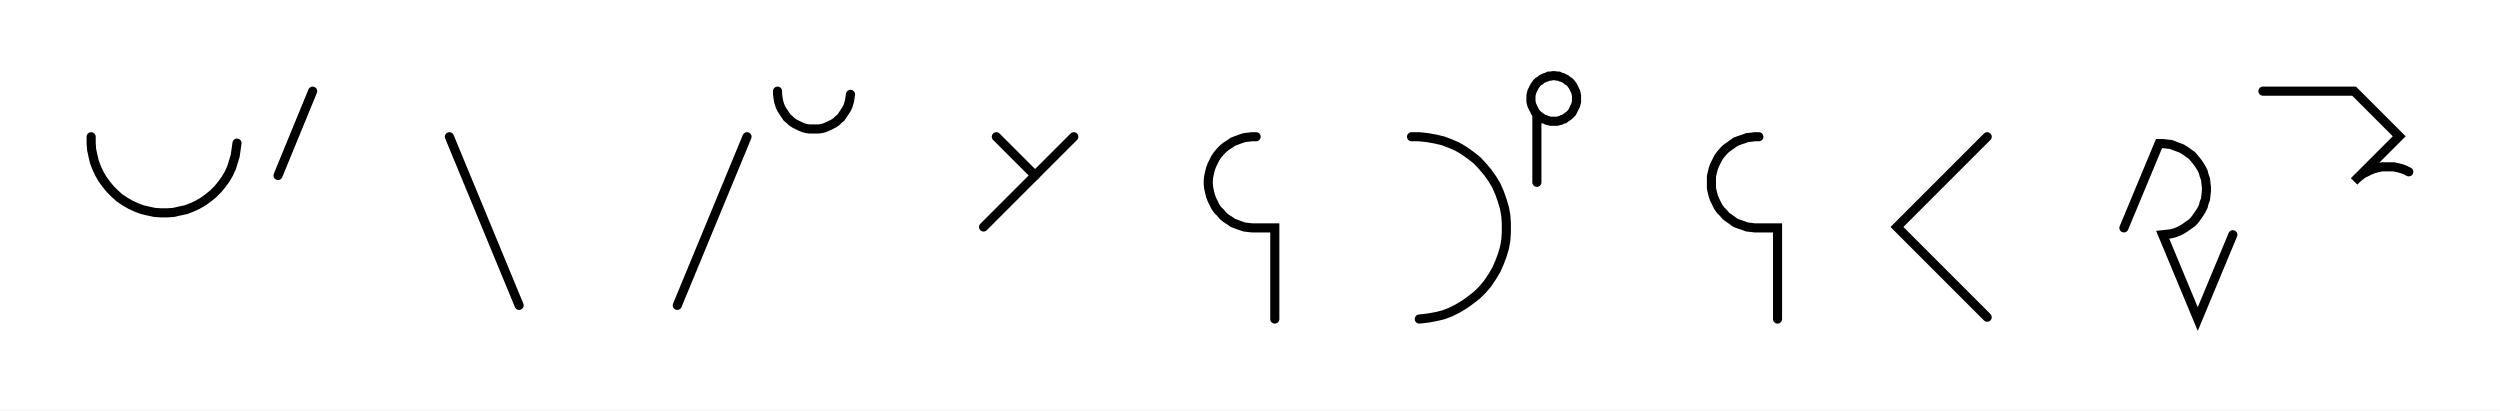
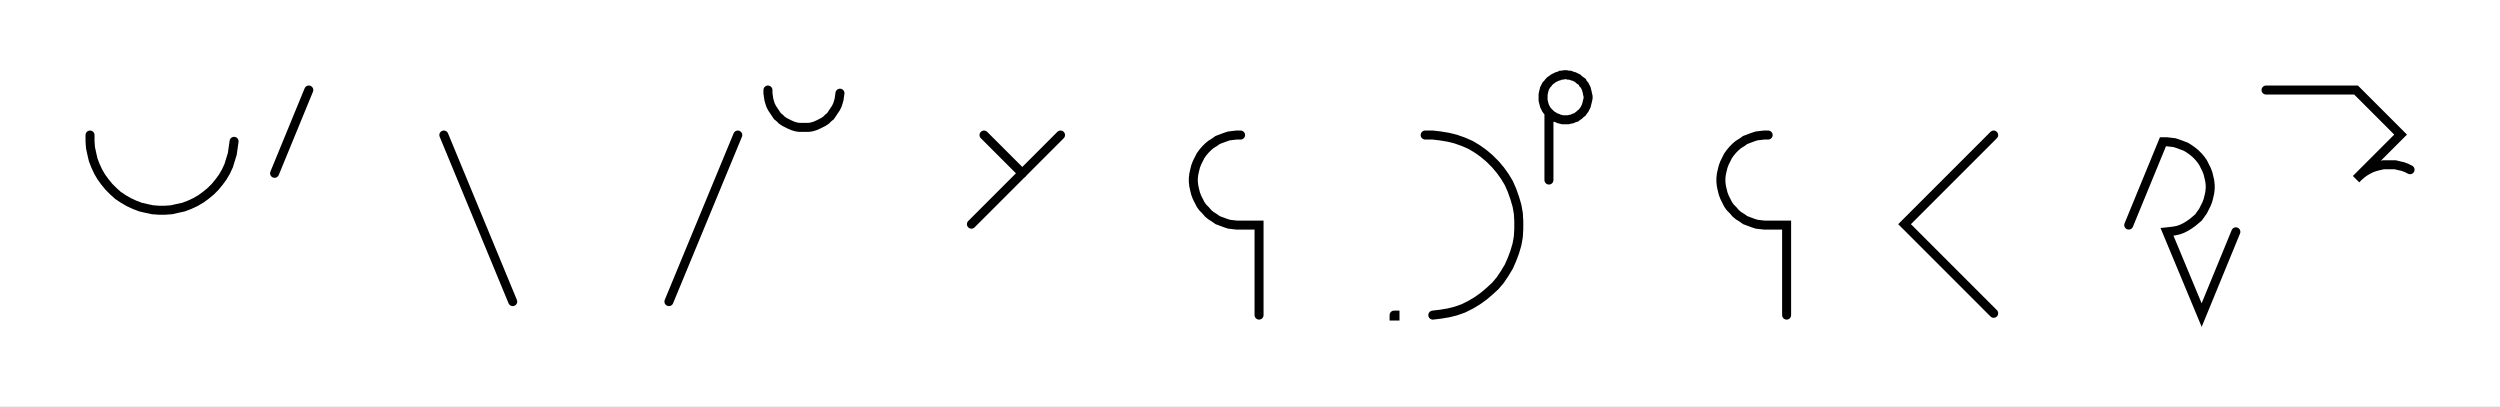
- <svg xmlns="http://www.w3.org/2000/svg" width="548.513" height="89.981" style="fill:none; stroke-linecap:round;">
+ <svg xmlns="http://www.w3.org/2000/svg" width="555.379" height="90.2" style="fill:none; stroke-linecap:round;">
  <rect width="100%" height="100%" fill="#FFFFFF" />
  <path stroke="#000000" stroke-width="2" d="M 375,75" />
  <path stroke="#000000" stroke-width="2" d="M 20,30 20,31.4 20.1,32.8 20.4,34.2 20.7,35.5 21.2,36.8 21.8,38.1 22.5,39.3 23.3,40.4 24.2,41.5 25.2,42.5 26.2,43.4 27.4,44.2 28.6,44.9 29.9,45.5 31.2,46 32.5,46.3 33.9,46.6 35.3,46.7 36.7,46.7 38.1,46.6 39.4,46.3 40.8,46 42.1,45.5 43.4,44.9 44.6,44.2 45.7,43.4 46.8,42.5 47.8,41.5 48.7,40.4 49.5,39.3 50.2,38.1 50.8,36.8 51.2,35.5 51.6,34.2 51.8,32.8 52,31.4" />
  <path stroke="#000000" stroke-width="2" d="M 58.6,70" />
  <path stroke="#000000" stroke-width="2" d="M 68.6,20 61,38.5" />
  <path stroke="#000000" stroke-width="2" d="M 98.6,70" />
  <path stroke="#000000" stroke-width="2" d="M 98.6,30 113.9,67" />
  <path stroke="#000000" stroke-width="2" d="M 120.6,70" />
  <path stroke="#000000" stroke-width="2" d="M 143.9,70" />
  <path stroke="#000000" stroke-width="2" d="M 163.9,30 148.6,67" />
  <path stroke="#000000" stroke-width="2" d="M 170.6,70" />
  <path stroke="#000000" stroke-width="2" d="M 170.6,20 170.6,20.7 170.7,21.4 170.8,22.1 171,22.8 171.2,23.4 171.5,24 171.9,24.6 172.3,25.2 172.7,25.8 173.2,26.2 173.7,26.7 174.3,27.1 174.9,27.4 175.5,27.7 176.2,28 176.9,28.2 177.6,28.3 178.3,28.3 179,28.3 179.6,28.3 180.3,28.2 181,28 181.7,27.7 182.3,27.4 182.9,27.1 183.5,26.7 184,26.2 184.5,25.8 184.9,25.2 185.3,24.6 185.7,24 186,23.4 186.2,22.8 186.4,22.1 186.5,21.4 186.6,20.7" />
  <path stroke="#000000" stroke-width="2" d="M 216.6,70" />
  <path stroke="#000000" stroke-width="2" d="M 218.6,30 227.1,38.5" />
  <path stroke="#000000" stroke-width="2" d="M 235.6,30 215.8,49.8" />
  <path stroke="#000000" stroke-width="2" d="M 265.6,70" />
  <path stroke="#000000" stroke-width="2" d="M 275.6,30 274.7,30 273.8,30.1 273,30.2 272.1,30.5 271.3,30.8 270.5,31.1 269.8,31.6 269,32.1 268.4,32.6 267.8,33.2 267.2,33.9 266.7,34.6 266.3,35.4 265.9,36.2 265.6,37 265.4,37.8 265.2,38.7 265.1,39.6 265.1,40.4 265.2,41.3 265.4,42.2 265.6,43 265.9,43.8 266.3,44.6 266.7,45.4 267.2,46.1 267.8,46.7 268.4,47.4 269,47.9 269.8,48.4 270.5,48.9 271.3,49.2 272.1,49.5 273,49.8 273.8,49.9 274.7,50 279.7,50 279.7,70" />
  <path stroke="#000000" stroke-width="2" d="M 309.7,70" />
-   <path stroke="#000000" stroke-width="2" d="M 309.7,30 311.4,30 313.2,30.2 314.9,30.5 316.6,30.9 318.2,31.5 319.8,32.2 321.3,33.1 322.7,34.1 324.1,35.2 325.3,36.5 326.4,37.8 327.4,39.2 328.3,40.7 329,42.3 329.6,44 330.1,45.7 330.4,47.4 330.5,49.1 330.5,50.9 330.4,52.6 330.1,54.3 329.6,56 329,57.6 328.3,59.2 327.4,60.7 326.4,62.2 325.3,63.5 324.1,64.7 322.7,65.8 321.3,66.8 319.8,67.7 318.2,68.5 316.6,69.1 314.9,69.5 313.2,69.8 311.4,70" />
-   <path stroke="#000000" stroke-width="2" d="M 337.2,70" />
-   <path stroke="#000000" stroke-width="2" d="M 337.2,25 337.5,25.3 337.9,25.6 338.2,25.8 338.6,26.1 339,26.2 339.4,26.4 339.8,26.5 340.2,26.6 340.7,26.6 341.1,26.6 341.6,26.6 342,26.5 342.4,26.4 342.8,26.2 343.2,26.1 343.6,25.8 343.9,25.6 344.3,25.3 344.6,25 344.9,24.7 345.1,24.3 345.3,23.9 345.5,23.5 345.7,23.1 345.8,22.7 345.9,22.3 345.9,21.8 345.9,21.4 345.9,21 345.8,20.5 345.7,20.1 345.5,19.7 345.3,19.3 345.1,18.9 344.9,18.6 344.6,18.2 344.3,17.9 343.9,17.7 343.6,17.4 343.2,17.2 342.8,17 342.4,16.9 342,16.7 341.6,16.7 341.1,16.6 340.7,16.6 340.2,16.7 339.8,16.7 339.4,16.9 339,17 338.6,17.2 338.2,17.4 337.9,17.7 337.5,17.9 337.2,18.2 336.9,18.6 336.7,18.9 336.5,19.3 336.3,19.7 336.1,20.1 336,20.5 335.9,21 335.9,21.4 335.9,21.8 335.9,22.3 336,22.7 336.1,23.1 336.3,23.5 336.5,23.9 336.7,24.3 336.9,24.7 337.2,25 337.2,40" />
-   <path stroke="#000000" stroke-width="2" d="M 375.9,70" />
-   <path stroke="#000000" stroke-width="2" d="M 385.9,30 385,30 384.2,30.1 383.3,30.2 382.5,30.5 381.6,30.8 380.8,31.1 380.1,31.6 379.4,32.1 378.7,32.6 378.1,33.2 377.5,33.9 377,34.6 376.6,35.4 376.2,36.2 375.9,37 375.7,37.8 375.5,38.7 375.5,39.6 375.5,40.4 375.5,41.3 375.7,42.2 375.9,43 376.2,43.8 376.6,44.6 377,45.4 377.5,46.1 378.1,46.7 378.7,47.4 379.4,47.9 380.1,48.4 380.8,48.9 381.6,49.2 382.5,49.5 383.3,49.8 384.2,49.9 385,50 390,50 390,70" />
-   <path stroke="#000000" stroke-width="2" d="M 420,70" />
-   <path stroke="#000000" stroke-width="2" d="M 436,30 416.2,49.8 436,69.6" />
-   <path stroke="#000000" stroke-width="2" d="M 442.7,70" />
-   <path stroke="#000000" stroke-width="2" d="M 466,70" />
-   <path stroke="#000000" stroke-width="2" d="M 466,50 473.7,31.5 474.5,31.5 475.4,31.6 476.3,31.7 477.1,32 477.9,32.3 478.7,32.6 479.5,33.1 480.2,33.6 480.9,34.1 481.5,34.8 482,35.4 482.5,36.1 483,36.9 483.4,37.7 483.6,38.5 483.9,39.3 484,40.2 484.1,41.1 484.1,41.9 484,42.8 483.9,43.7 483.6,44.5 483.4,45.3 483,46.1 482.5,46.9 482,47.6 481.5,48.3 480.9,48.9 480.2,49.4 479.5,49.9 478.7,50.4 477.9,50.8 477.1,51.1 476.3,51.3 475.4,51.4 474.5,51.5 482.2,70 489.9,51.5" />
-   <path stroke="#000000" stroke-width="2" d="M 496.5,70" />
-   <path stroke="#000000" stroke-width="2" d="M 496.5,20 516.5,20 526.4,29.9 516.5,39.8 517.1,39.2 517.8,38.6 518.5,38.1 519.3,37.7 520.1,37.3 520.9,37 521.7,36.8 522.6,36.6 523.5,36.6 524.3,36.6 525.2,36.6 526.1,36.8 526.9,37 527.7,37.3 528.5,37.7" />
-   <path stroke="#000000" stroke-width="2" d="M 535.2,70" />
-   <path stroke="#000000" stroke-width="2" d="M 558.5,70" />
+   <path stroke="#000000" stroke-width="2" d="M 309.7,70 309.9,70 309.9,70.2 309.7,70.2 309.7,70" />
+   <path stroke="#000000" stroke-width="2" d="M 316.6,70" />
+   <path stroke="#000000" stroke-width="2" d="M 316.6,30 318.3,30 320,30.2 321.8,30.5 323.4,30.9 325.1,31.5 326.7,32.2 328.2,33.1 329.6,34.1 330.9,35.2 332.2,36.5 333.3,37.8 334.3,39.2 335.2,40.7 335.9,42.3 336.5,44 337,45.7 337.3,47.4 337.4,49.1 337.4,50.9 337.3,52.6 337,54.3 336.5,56 335.9,57.6 335.2,59.2 334.3,60.7 333.3,62.2 332.2,63.5 330.9,64.7 329.6,65.8 328.2,66.8 326.7,67.7 325.1,68.5 323.4,69.1 321.8,69.5 320,69.8 318.3,70" />
+   <path stroke="#000000" stroke-width="2" d="M 344.1,70" />
+   <path stroke="#000000" stroke-width="2" d="M 344.1,25 344.4,25.3 344.7,25.6 345.1,25.8 345.5,26.1 345.9,26.2 346.3,26.4 346.7,26.5 347.1,26.6 347.5,26.6 348,26.6 348.4,26.6 348.8,26.5 349.3,26.4 349.7,26.2 350.1,26.1 350.5,25.8 350.8,25.6 351.1,25.3 351.5,25 351.7,24.7 352,24.3 352.2,23.9 352.4,23.5 352.5,23.1 352.6,22.7 352.7,22.3 352.8,21.8 352.8,21.4 352.7,21 352.6,20.5 352.5,20.1 352.4,19.7 352.2,19.3 352,18.9 351.7,18.6 351.5,18.2 351.1,17.9 350.8,17.7 350.5,17.4 350.1,17.2 349.7,17 349.3,16.9 348.8,16.7 348.4,16.7 348,16.6 347.5,16.6 347.1,16.7 346.7,16.7 346.3,16.9 345.9,17 345.5,17.2 345.1,17.4 344.7,17.7 344.4,17.9 344.1,18.2 343.8,18.6 343.5,18.9 343.3,19.3 343.1,19.7 343,20.1 342.9,20.5 342.8,21 342.8,21.4 342.8,21.8 342.8,22.3 342.9,22.7 343,23.1 343.1,23.5 343.3,23.9 343.5,24.3 343.8,24.7 344.1,25 344.1,40" />
+   <path stroke="#000000" stroke-width="2" d="M 382.8,70" />
+   <path stroke="#000000" stroke-width="2" d="M 392.8,30 391.9,30 391,30.1 390.2,30.2 389.3,30.5 388.5,30.8 387.7,31.1 387,31.6 386.2,32.1 385.6,32.6 385,33.2 384.4,33.9 383.9,34.6 383.5,35.4 383.1,36.2 382.8,37 382.6,37.8 382.4,38.7 382.3,39.6 382.3,40.4 382.4,41.3 382.6,42.2 382.8,43 383.1,43.8 383.5,44.6 383.9,45.4 384.4,46.1 385,46.7 385.6,47.4 386.2,47.9 387,48.4 387.7,48.9 388.5,49.2 389.3,49.5 390.2,49.8 391,49.9 391.9,50 396.9,50 396.9,70" />
+   <path stroke="#000000" stroke-width="2" d="M 426.9,70" />
+   <path stroke="#000000" stroke-width="2" d="M 442.9,30 423.1,49.8 442.9,69.6" />
+   <path stroke="#000000" stroke-width="2" d="M 449.6,70" />
+   <path stroke="#000000" stroke-width="2" d="M 472.9,70" />
+   <path stroke="#000000" stroke-width="2" d="M 472.9,50 480.5,31.5 481.4,31.5 482.3,31.6 483.1,31.7 484,32 484.8,32.3 485.6,32.6 486.4,33.1 487.1,33.6 487.7,34.1 488.4,34.8 488.9,35.4 489.4,36.1 489.8,36.9 490.2,37.7 490.5,38.5 490.7,39.3 490.9,40.2 491,41.1 491,41.9 490.9,42.8 490.7,43.7 490.5,44.5 490.2,45.3 489.8,46.1 489.4,46.9 488.9,47.6 488.4,48.3 487.7,48.9 487.1,49.4 486.4,49.9 485.6,50.4 484.8,50.8 484,51.1 483.1,51.3 482.3,51.4 481.4,51.5 489.1,70 496.7,51.5" />
+   <path stroke="#000000" stroke-width="2" d="M 503.4,70" />
+   <path stroke="#000000" stroke-width="2" d="M 503.4,20 523.4,20 533.3,29.9 523.4,39.8 524,39.2 524.7,38.6 525.4,38.1 526.1,37.7 526.9,37.3 527.8,37 528.6,36.8 529.5,36.6 530.3,36.6 531.2,36.6 532.1,36.6 532.9,36.8 533.8,37 534.6,37.3 535.4,37.7" />
+   <path stroke="#000000" stroke-width="2" d="M 542,70" />
+   <path stroke="#000000" stroke-width="2" d="M 565.4,70" />
</svg>
